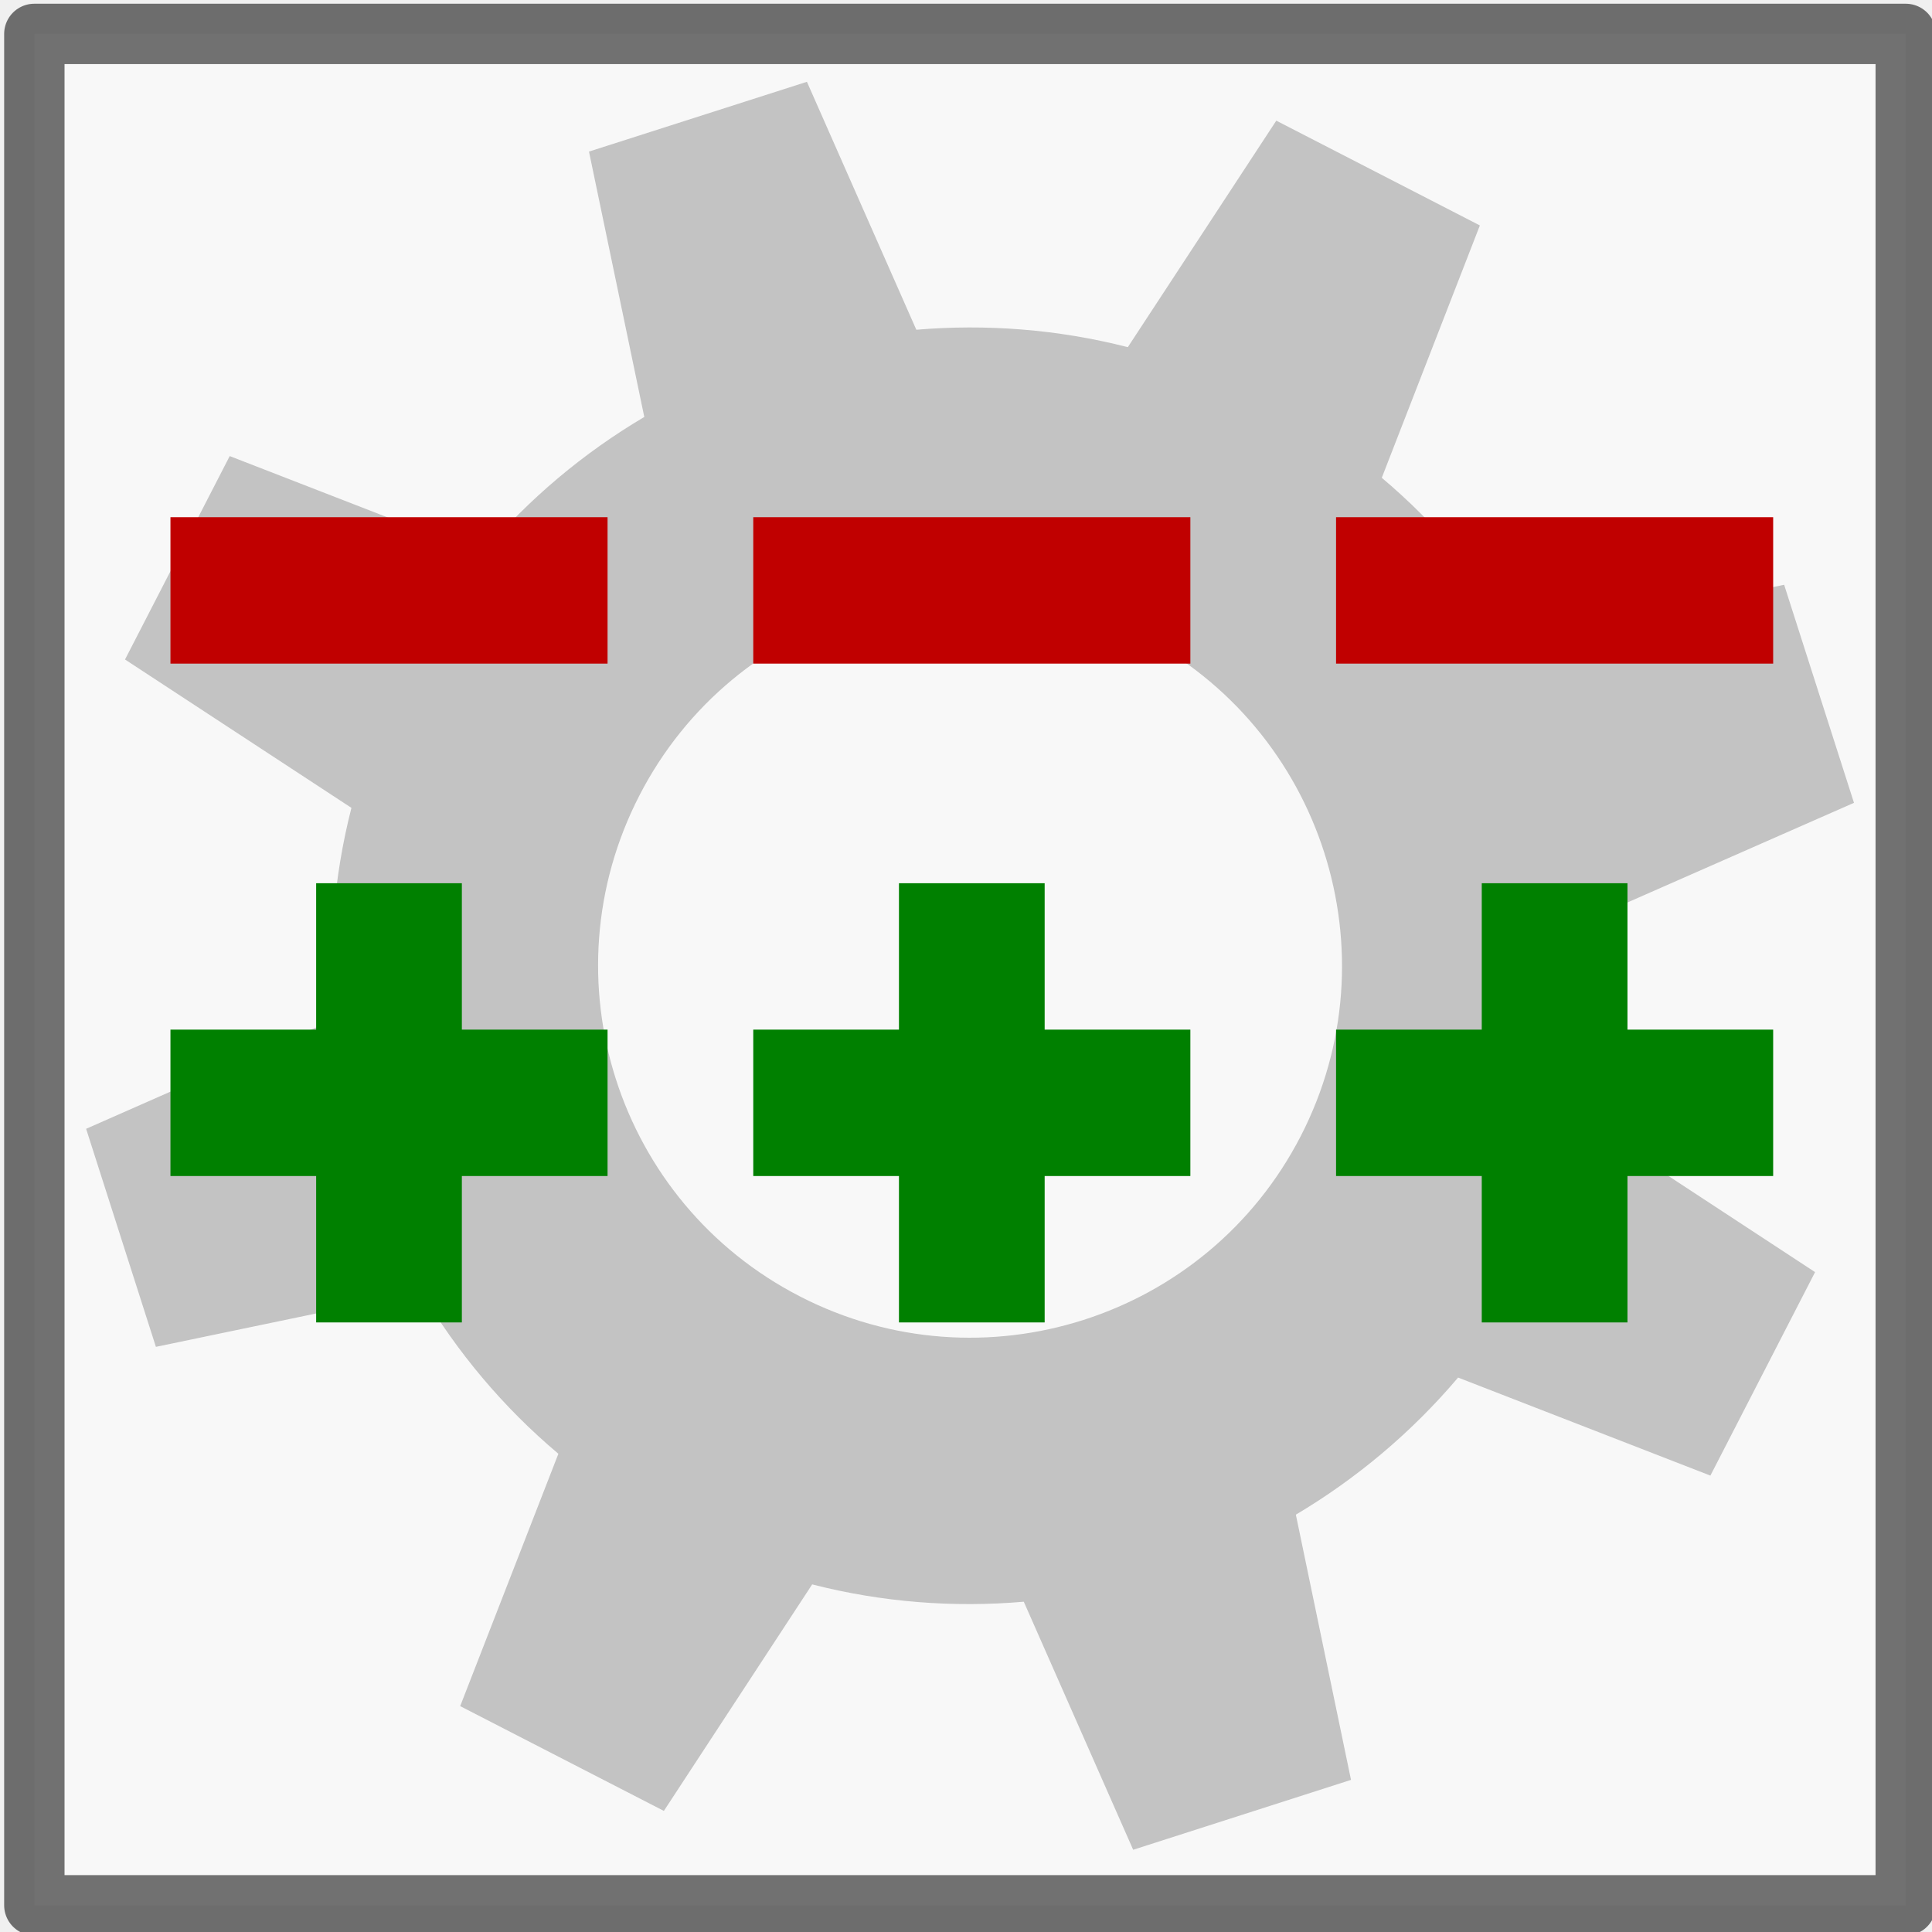
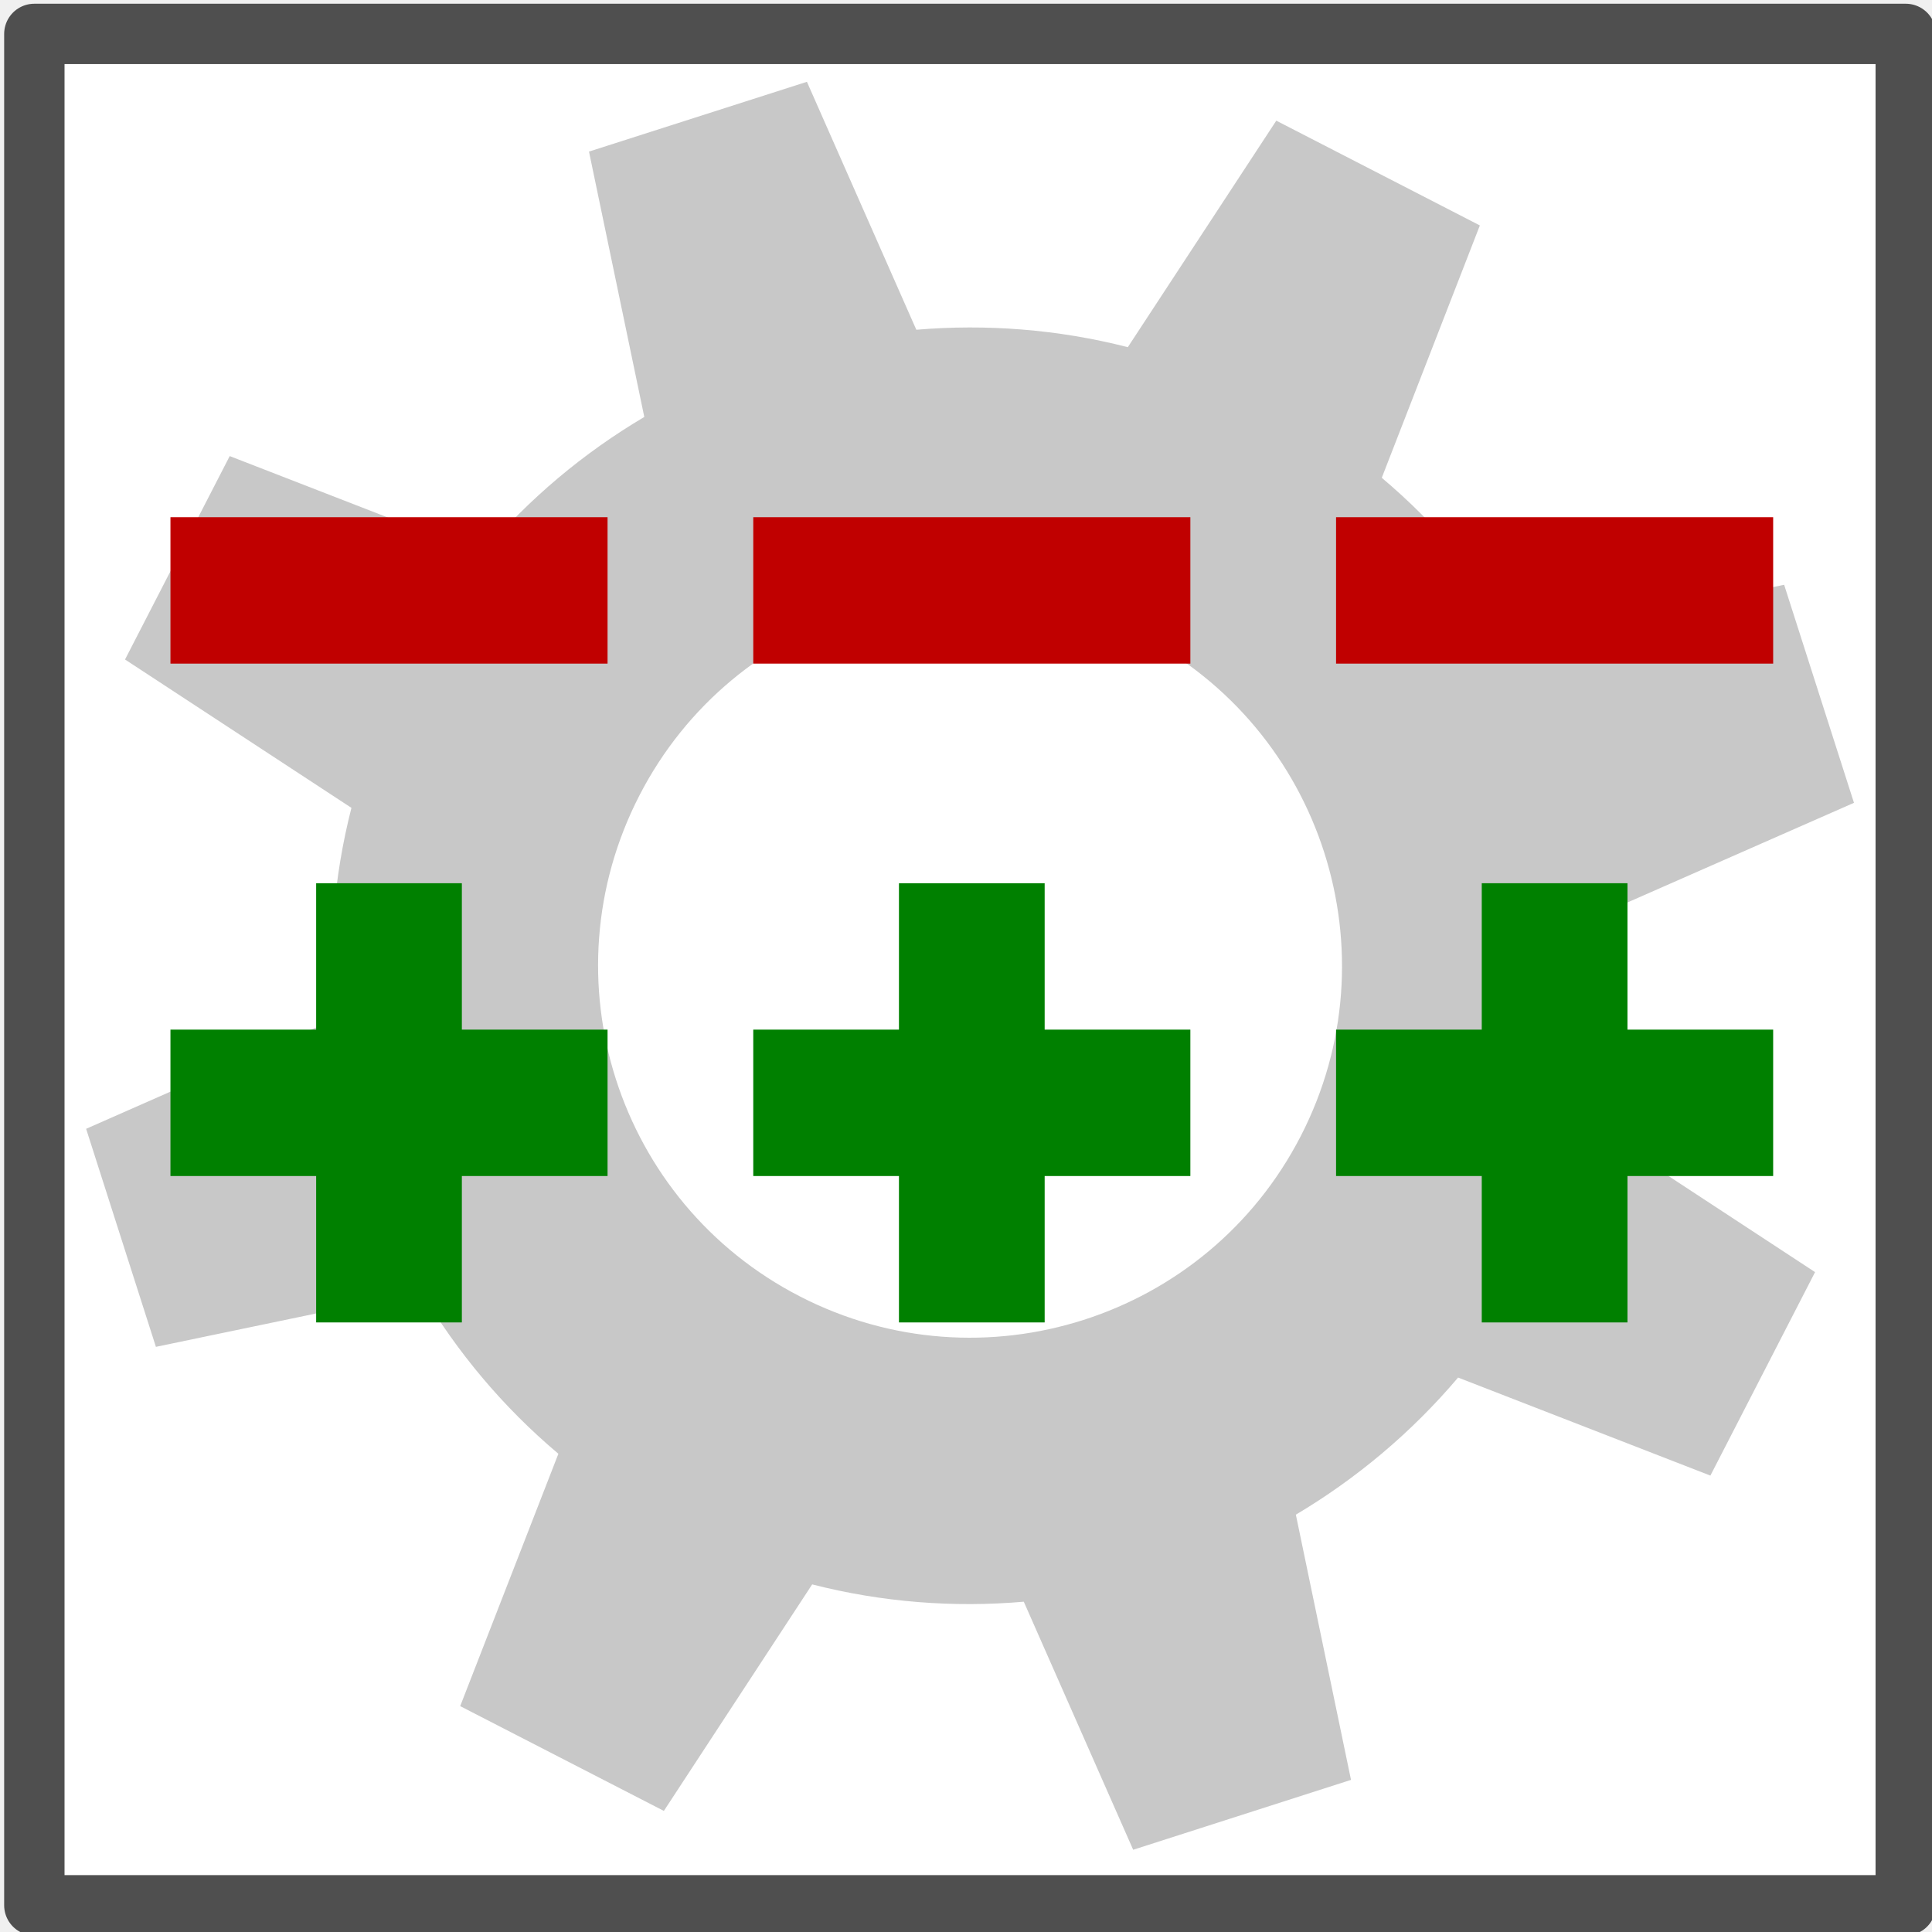
<svg xmlns="http://www.w3.org/2000/svg" xmlns:xlink="http://www.w3.org/1999/xlink" height="256" id="svg2" version="1.0" width="256">
  <defs id="defs22">
    </defs>
  <g id="layer2" style="display:inline">
-     <rect style="fill:#ffffff;fill-opacity:0.529;stroke:#000000;stroke-width:8;stroke-linecap:butt;stroke-linejoin:round;stroke-miterlimit:4;stroke-opacity:0.545;stroke-dasharray:none;stroke-dashoffset:0;opacity:1" id="rect3821" width="247.97" height="247.97" x="4.551" y="4.494" />
+     <rect style="fill:#ffffff;fill-opacity:1;stroke:#4f4f4f;stroke-width:8;stroke-linecap:butt;stroke-linejoin:round;stroke-miterlimit:4;stroke-opacity:1;stroke-dasharray:none;stroke-dashoffset:0;opacity:1" id="rect3821" width="247.97" height="247.97" x="4.551" y="4.494" />
  </g>
  <g id="layer3" style="display:inline">
    <g transform="matrix(7.102151,0,0,-7.102151,105.9909,171.781)" id="g128" style="fill:#000000;fill-opacity:0.217;display:inline">
      <path id="path130" style="fill:#000000;fill-opacity:0.217;fill-rule:nonzero;stroke:none" d="m 0,0 c -3.406,1.752 -4.749,5.936 -2.995,9.345 1.753,3.408 5.939,4.744 9.345,2.992 C 9.754,10.586 11.098,6.4 9.345,2.992 7.592,-0.415 3.404,-1.753 0,0 m 16.987,-3.343 1.953,3.796 -4.224,2.77 c 0.335,1.31 0.436,2.644 0.324,3.951 l 4.626,2.035 -1.303,4.068 -4.95,-1.029 c -0.668,1.128 -1.523,2.154 -2.557,3.025 l 1.83,4.708 -3.798,1.955 -2.77,-4.226 c -1.307,0.334 -2.64,0.435 -3.946,0.325 l -2.041,4.626 -4.066,-1.302 1.032,-4.951 C -4.032,15.74 -5.058,14.884 -5.931,13.85 l -4.707,1.828 -1.953,-3.795 4.224,-2.768 C -8.702,7.803 -8.803,6.471 -8.692,5.165 l -4.625,-2.038 1.302,-4.068 4.951,1.031 c 0.667,-1.129 1.524,-2.155 2.558,-3.026 l -1.832,-4.708 3.8,-1.955 2.767,4.226 c 1.309,-0.335 2.642,-0.436 3.948,-0.323 l 2.041,-4.628 4.064,1.304 -1.029,4.948 c 1.127,0.67 2.153,1.527 3.027,2.558 l 4.707,-1.829 z" />
    </g>
  </g>
  <g id="layer1" style="display:inline">
    <rect y="68.533" x="22.586" width="57.918" style="fill:#c00000" id="minus" height="19.399" />
    <use y="0" xlink:href="#minus" x="0" width="71" transform="translate(77.22461,6.425724e-7)" id="use8" height="26" />
    <use y="0" xlink:href="#minus" x="0" width="71" transform="translate(154.4492,6.425724e-7)" id="use10" height="26" />
    <path style="fill:#008000" id="plus" d="m 41.892,117.032 0,19.399 -19.306,0 0,19.399 19.306,0 0,19.399 19.306,0 0,-19.399 19.306,0 0,-19.399 -19.306,0 0,-19.399 -19.306,0 z" />
    <use y="0" xlink:href="#plus" x="0" width="71" transform="translate(77.22461,6.425724e-7)" id="use13" height="26" />
    <use y="0" xlink:href="#plus" x="0" width="71" transform="translate(154.4492,6.425724e-7)" id="use15" height="26" />
  </g>
</svg>
